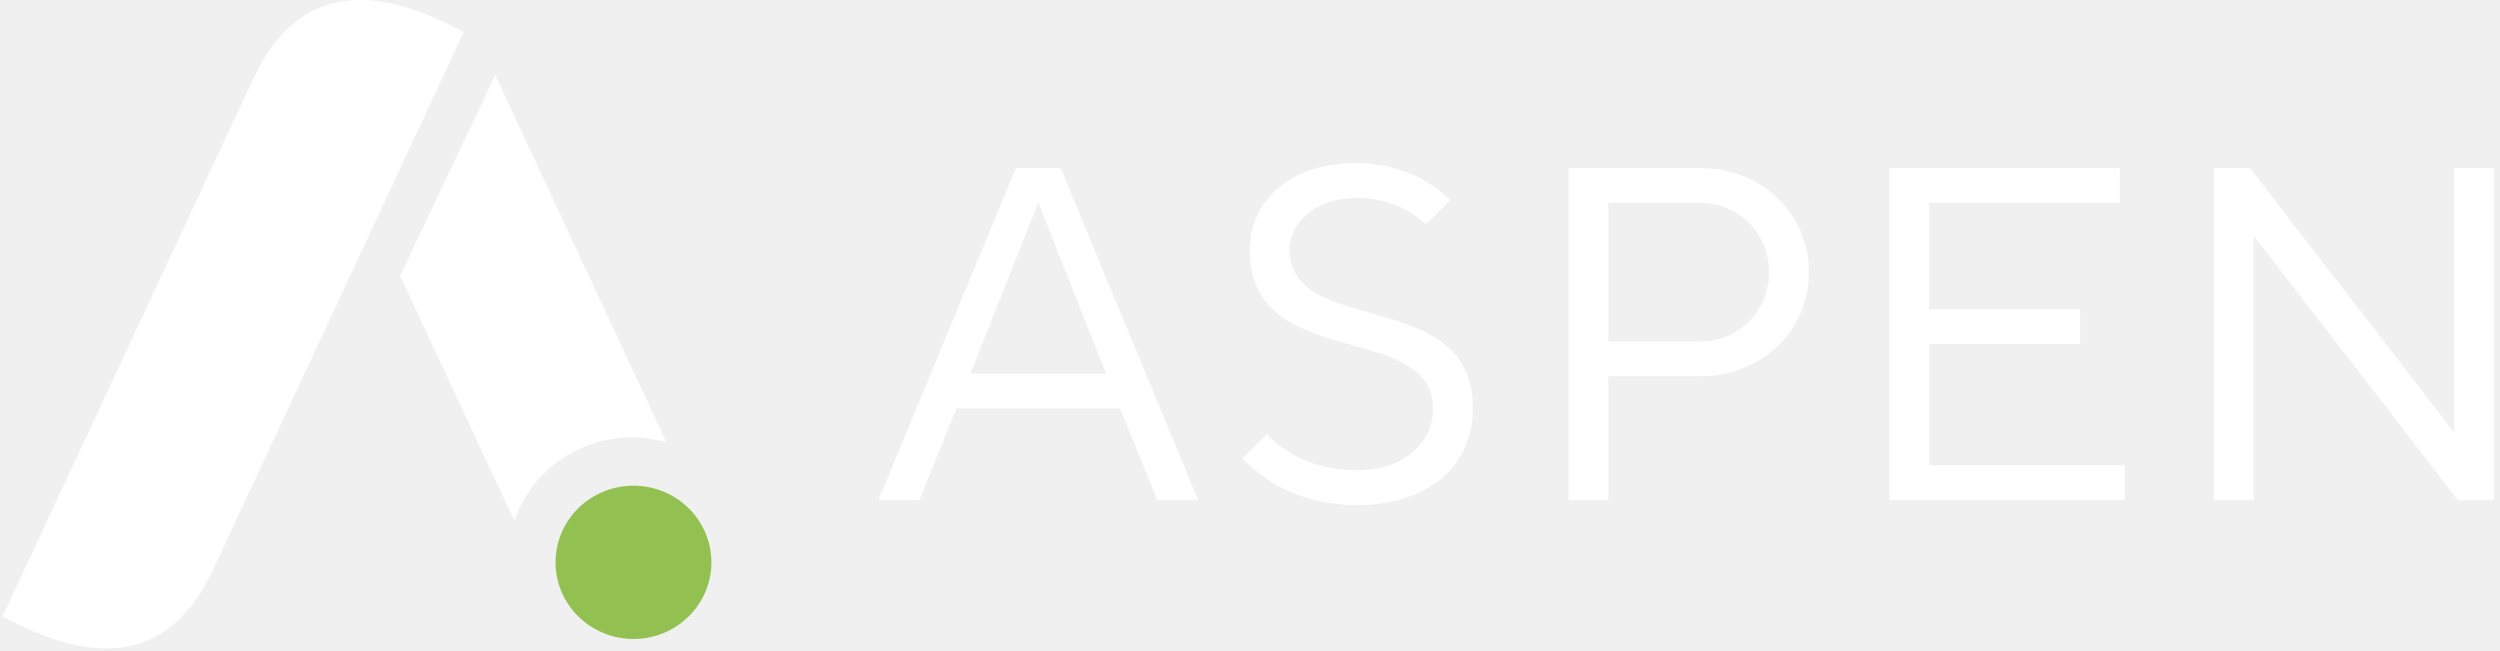
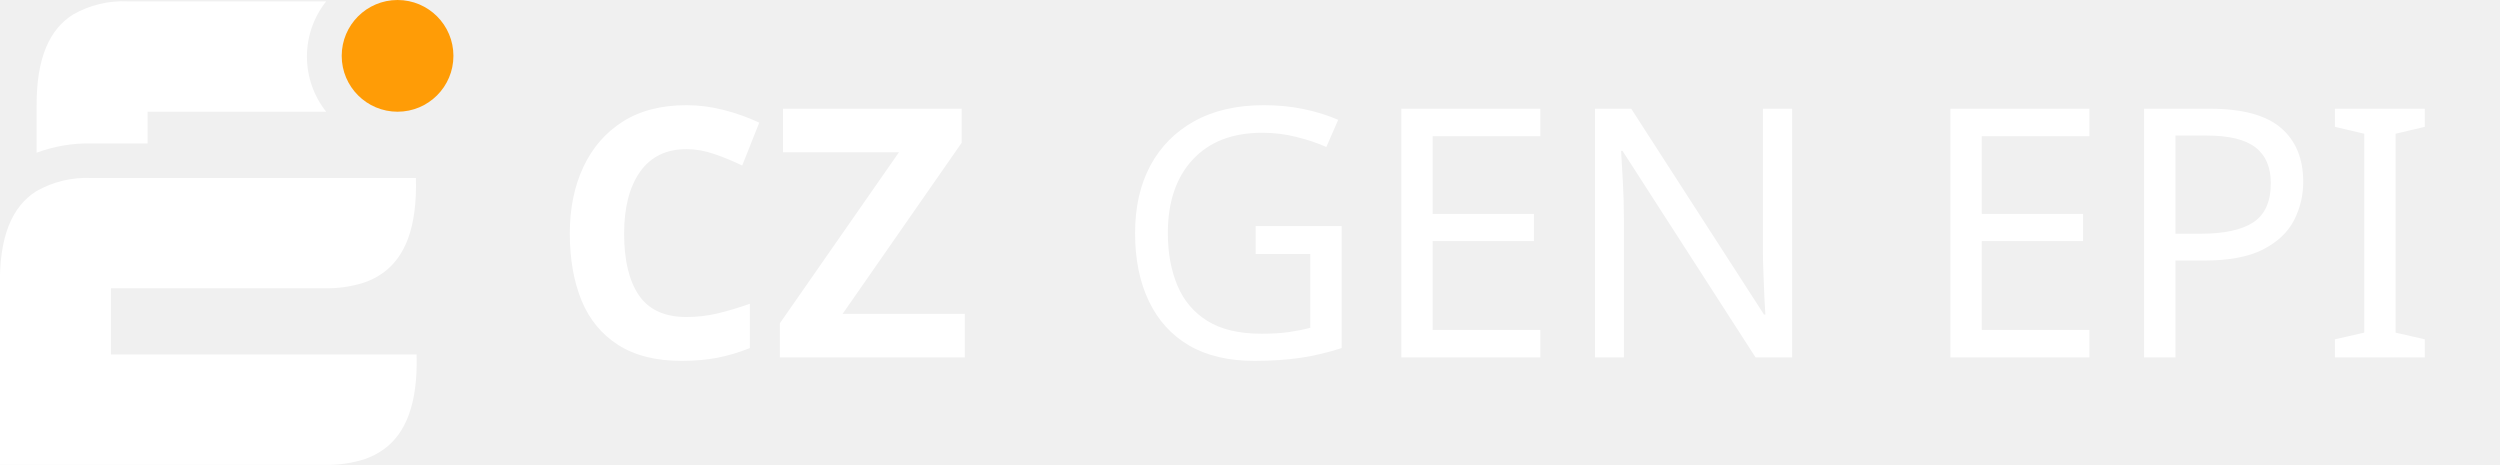
- <svg xmlns="http://www.w3.org/2000/svg" viewBox="0 0 369 96">
-   <path d="m165.32 60.283h-24.137l-5.484 13.528h-6.044l20.303-49.008h6.587l20.303 49.008h-6.044l-5.484-13.528zm-2.055-5.133-10.014-25.252-10.013 25.252h20.027z" clip-rule="evenodd" fill="#fff" fill-rule="evenodd" />
-   <path d="m214.05 29.528-3.584 3.584c-0.458-0.439-1.106-0.989-1.951-1.537-1.838-1.193-4.6-2.369-8.316-2.369-5.872 0-9.865 3.584-9.865 7.671 0 1.693 0.496 3.095 1.39 4.251 0.877 1.135 2.092 1.974 3.443 2.644 2.024 1.003 4.578 1.72 7.13 2.436 0.786 0.221 1.573 0.442 2.344 0.671 3.37 1.002 6.555 2.185 8.903 4.194 2.284 1.955 3.846 4.756 3.846 9.204 0 4.101-1.53 7.633-4.384 10.152-2.865 2.528-7.158 4.115-12.807 4.115-5.967 0-10.33-1.927-13.198-3.839-1.437-0.958-2.5-1.913-3.199-2.623-0.153-0.156-0.289-0.299-0.407-0.428l3.572-3.571 0.049 0.053c0.565 0.596 1.412 1.381 2.56 2.162 2.304 1.568 5.804 3.114 10.623 3.114 3.488 0 6.314-0.97 8.288-2.633 1.984-1.67 3.039-3.987 3.039-6.501 0-1.693-0.496-3.095-1.39-4.251-0.878-1.135-2.092-1.974-3.444-2.644-2.024-1.003-4.577-1.72-7.129-2.436-0.787-0.221-1.573-0.442-2.344-0.671-3.371-1.002-6.555-2.185-8.903-4.194-2.285-1.955-3.846-4.756-3.846-9.204 0-3.53 1.422-6.702 4.06-9.005 2.645-2.309 6.579-3.799 11.669-3.799 4.873 0 8.51 1.563 10.927 3.118 1.211 0.778 2.116 1.554 2.712 2.13 0.076 0.073 0.146 0.142 0.212 0.208z" fill="#fff" />
-   <path d="m250.9 55.53h-13.521v18.281h-5.864v-49.008h19.385c9.301 0 16.094 6.855 16.094 15.363 0 8.508-6.793 15.363-16.094 15.363zm-13.521-25.594v20.461h13.521c5.72 0 10.23-4.51 10.23-10.23s-4.51-10.23-10.23-10.23h-13.521z" clip-rule="evenodd" fill="#fff" fill-rule="evenodd" />
-   <path d="m284.73 50.777v17.901h28.884v5.133h-34.748v-49.008h34.017v5.133h-28.153v15.708h22.303v5.133h-22.303z" fill="#fff" />
-   <path d="m332.64 34.779v39.032h-5.864v-49.008h5.322l30.143 39.032v-39.032h5.864v49.008h-5.321l-30.144-39.032z" fill="#fff" />
-   <path d="m93.5 71.69c-6.352 0-11.5 5.064-11.5 11.311s5.148 11.31 11.5 11.31c6.353 0 11.5-5.063 11.5-11.31s-5.148-11.311-11.5-11.311z" fill="#93C151" />
-   <path d="m59.056 40.715 14.037-29.628 25.273 54.198c-1.623-0.464-3.338-0.713-5.114-0.713-8.044 0-14.872 5.109-17.303 12.204-0.369-0.678-0.719-1.376-1.052-2.09l-15.841-33.972z" fill="#fff" />
-   <path d="m66.716 3.832c-9.283-4.655-16.398-4.955-21.813-1.519-3.321 2.106-5.721 5.454-7.547 9.371l-36.988 79.321 1.742 0.874c8.82 4.423 15.688 4.921 21.019 1.99 1.436-0.789 2.711-1.803 3.847-2.992 1.813-1.897 3.277-4.24 4.494-6.849l36.988-79.321-1.742-0.873z" fill="#fff" />
+ <svg xmlns="http://www.w3.org/2000/svg" viewBox="0 0 362.52 67.41">
+   <defs>
+     <style>.cls-1{fill:#ff9c06;}.cls-2,.cls-3{fill:#fff;}.cls-3{font-size:50.52px;font-family:TTNorms-ExtraBold, TT Norms;font-weight:800;}.cls-4{font-family:TTNorms-Regular, TT Norms;font-weight:400;}</style>
+   </defs>
+   <g id="SIZE_MARKER" data-name="SIZE MARKER">
+     <circle class="cls-1" cx="57.65" cy="8.1" r="8.1" />
+     <path class="cls-2" d="M5.31,22.14a21.63,21.63,0,0,1,7.93-1.34H21.4V16.2H47.3a12.86,12.86,0,0,1,0-16H18.55a14.62,14.62,0,0,0-8,1.93C7.24,4.24,5.27,8.31,5.31,15.37l0,.83h0Z" />
+     <path class="cls-2" d="M60.41,51.4H16.09V41.8h31A17.59,17.59,0,0,0,52.72,41a10.44,10.44,0,0,0,2.86-1.46c3.13-2.28,4.93-6.52,4.73-13.73H13.24a14.71,14.71,0,0,0-8,1.93C1.81,29.92-.2,34.22,0,41.79H0V67.41H47.18a17.88,17.88,0,0,0,5.64-.81,10.75,10.75,0,0,0,2.86-1.47C58.81,62.85,60.61,58.61,60.41,51.4Z" />
+     <text class="cls-3" transform="translate(79.69 51.83)">CZ <tspan class="cls-4" x="81.83" y="0">GEN EPI</tspan>
+     </text>
+   </g>
</svg>
